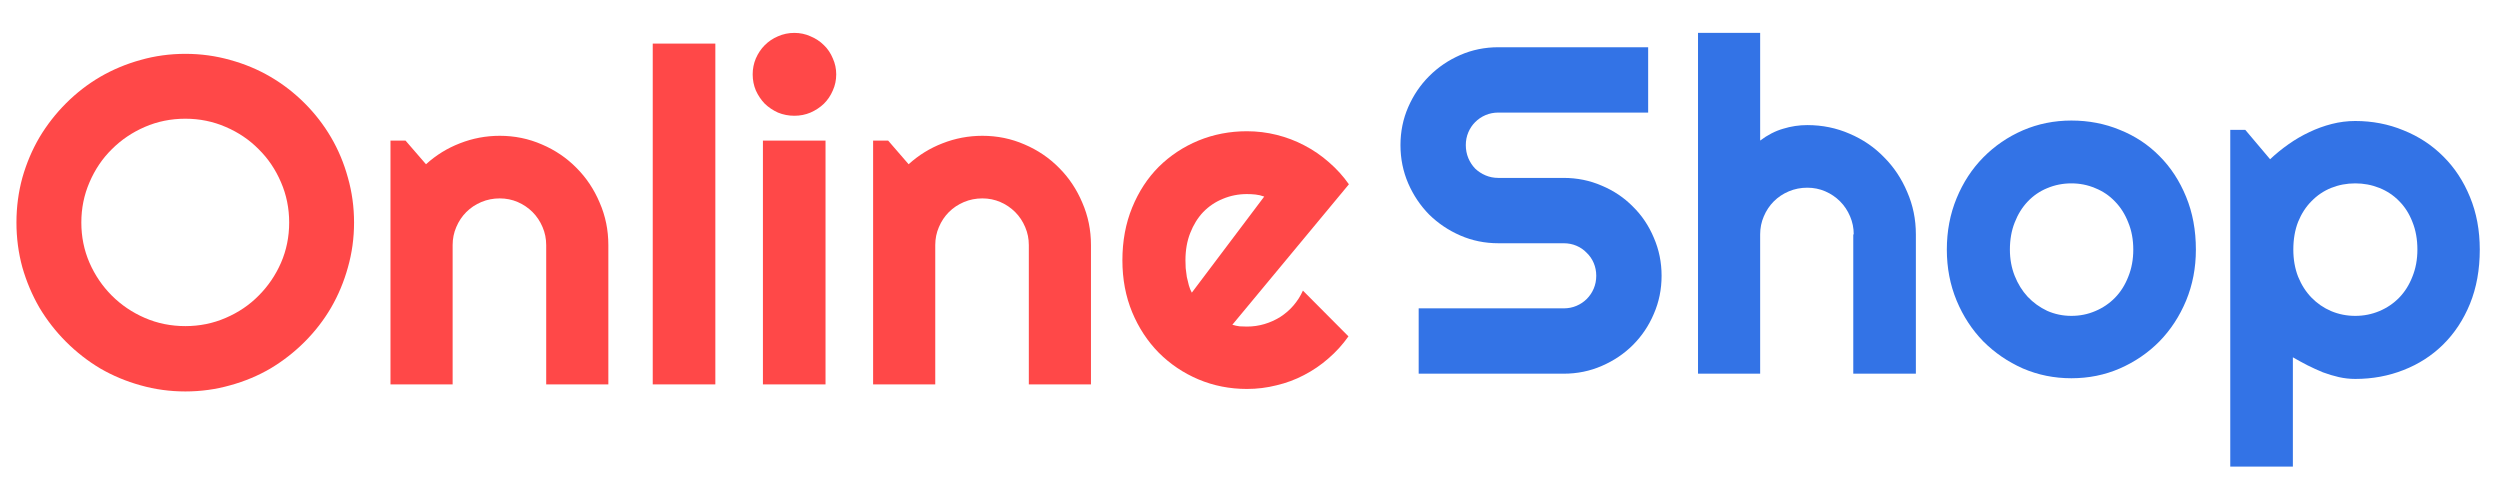
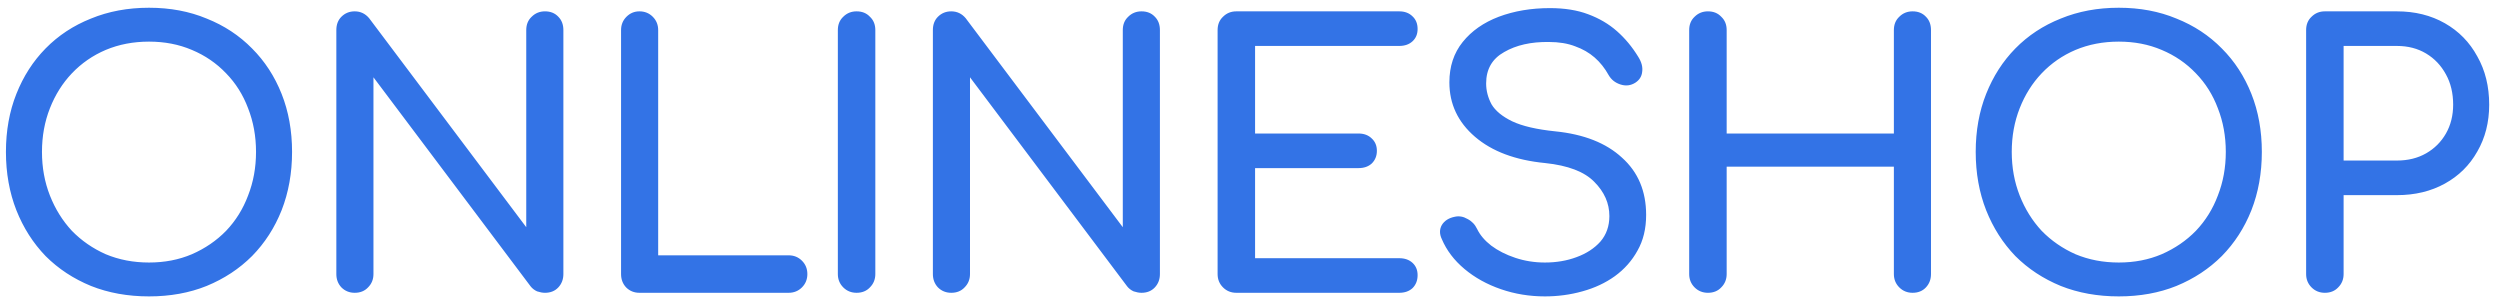
- <svg xmlns="http://www.w3.org/2000/svg" width="304" height="60" viewBox="0 0 304 60" fill="none">
-   <path d="M170.297 17.648C170.297 16.005 170.61 14.464 171.238 13.025C171.865 11.585 172.714 10.33 173.785 9.26C174.874 8.171 176.138 7.313 177.577 6.685C179.017 6.058 180.558 5.744 182.2 5.744H200.416V13.689H182.2C181.647 13.689 181.13 13.79 180.65 13.993C180.17 14.197 179.746 14.482 179.377 14.852C179.026 15.202 178.749 15.617 178.546 16.097C178.343 16.577 178.242 17.094 178.242 17.648C178.242 18.201 178.343 18.727 178.546 19.226C178.749 19.705 179.026 20.13 179.377 20.499C179.746 20.849 180.17 21.126 180.65 21.329C181.13 21.532 181.647 21.634 182.2 21.634H190.145C191.788 21.634 193.329 21.948 194.768 22.575C196.226 23.184 197.49 24.033 198.561 25.122C199.65 26.192 200.499 27.456 201.108 28.914C201.735 30.354 202.049 31.895 202.049 33.538C202.049 35.18 201.735 36.721 201.108 38.16C200.499 39.6 199.65 40.864 198.561 41.953C197.49 43.023 196.226 43.872 194.768 44.5C193.329 45.127 191.788 45.441 190.145 45.441H172.511V37.496H190.145C190.699 37.496 191.216 37.395 191.695 37.192C192.175 36.989 192.591 36.712 192.941 36.361C193.31 35.992 193.596 35.568 193.799 35.088C194.002 34.608 194.104 34.091 194.104 33.538C194.104 32.984 194.002 32.467 193.799 31.987C193.596 31.507 193.31 31.092 192.941 30.741C192.591 30.372 192.175 30.086 191.695 29.883C191.216 29.68 190.699 29.579 190.145 29.579H182.2C180.558 29.579 179.017 29.265 177.577 28.638C176.138 28.01 174.874 27.161 173.785 26.091C172.714 25.002 171.865 23.738 171.238 22.298C170.61 20.84 170.297 19.29 170.297 17.648Z" fill="#3373E6" />
-   <path d="M214.035 45.441H206.478V4H214.035V17.094C214.94 16.411 215.872 15.931 216.831 15.654C217.791 15.359 218.769 15.211 219.766 15.211C221.593 15.211 223.309 15.562 224.915 16.263C226.52 16.946 227.914 17.897 229.095 19.115C230.294 20.314 231.236 21.726 231.918 23.35C232.62 24.956 232.97 26.672 232.97 28.499V45.441H225.358V28.499H225.413C225.413 27.724 225.265 26.995 224.97 26.312C224.675 25.611 224.269 25.002 223.752 24.485C223.235 23.968 222.636 23.562 221.953 23.267C221.27 22.972 220.541 22.824 219.766 22.824C218.972 22.824 218.225 22.972 217.523 23.267C216.822 23.562 216.213 23.968 215.696 24.485C215.18 25.002 214.774 25.611 214.478 26.312C214.183 26.995 214.035 27.724 214.035 28.499V45.441Z" fill="#3373E6" />
-   <path d="M267.02 30.354C267.02 32.569 266.623 34.636 265.83 36.555C265.036 38.456 263.957 40.108 262.591 41.51C261.225 42.894 259.62 43.992 257.774 44.804C255.947 45.598 253.982 45.995 251.878 45.995C249.792 45.995 247.827 45.598 245.981 44.804C244.154 43.992 242.549 42.894 241.165 41.51C239.799 40.108 238.719 38.456 237.926 36.555C237.132 34.636 236.735 32.569 236.735 30.354C236.735 28.102 237.132 26.017 237.926 24.098C238.719 22.178 239.799 20.527 241.165 19.142C242.549 17.74 244.154 16.642 245.981 15.848C247.827 15.055 249.792 14.658 251.878 14.658C253.982 14.658 255.947 15.036 257.774 15.793C259.62 16.531 261.225 17.592 262.591 18.976C263.957 20.342 265.036 21.994 265.83 23.932C266.623 25.851 267.02 27.992 267.02 30.354ZM259.407 30.354C259.407 29.136 259.204 28.038 258.798 27.06C258.411 26.063 257.876 25.214 257.193 24.513C256.51 23.793 255.707 23.249 254.784 22.88C253.88 22.492 252.911 22.298 251.878 22.298C250.844 22.298 249.866 22.492 248.943 22.88C248.039 23.249 247.245 23.793 246.563 24.513C245.898 25.214 245.372 26.063 244.985 27.06C244.597 28.038 244.403 29.136 244.403 30.354C244.403 31.498 244.597 32.559 244.985 33.538C245.372 34.516 245.898 35.364 246.563 36.084C247.245 36.804 248.039 37.376 248.943 37.801C249.866 38.207 250.844 38.41 251.878 38.41C252.911 38.41 253.88 38.216 254.784 37.828C255.707 37.441 256.51 36.896 257.193 36.195C257.876 35.494 258.411 34.645 258.798 33.648C259.204 32.652 259.407 31.553 259.407 30.354Z" fill="#3373E6" />
-   <path d="M278.813 56.736H271.2V15.793H273.027L276.045 19.364C276.728 18.718 277.475 18.109 278.287 17.537C279.099 16.965 279.939 16.476 280.806 16.07C281.692 15.645 282.606 15.313 283.547 15.073C284.488 14.833 285.438 14.713 286.398 14.713C288.484 14.713 290.44 15.091 292.267 15.848C294.112 16.586 295.718 17.638 297.084 19.004C298.468 20.37 299.557 22.021 300.35 23.959C301.144 25.879 301.541 28.01 301.541 30.354C301.541 32.79 301.144 34.986 300.35 36.942C299.557 38.88 298.468 40.532 297.084 41.898C295.718 43.245 294.112 44.278 292.267 44.998C290.44 45.718 288.484 46.078 286.398 46.078C285.734 46.078 285.069 46.004 284.405 45.856C283.759 45.709 283.113 45.515 282.467 45.275C281.84 45.017 281.212 44.73 280.585 44.417C279.976 44.103 279.385 43.78 278.813 43.448V56.736ZM293.955 30.354C293.955 29.099 293.752 27.973 293.346 26.977C292.959 25.98 292.424 25.14 291.741 24.457C291.058 23.756 290.255 23.221 289.332 22.852C288.41 22.483 287.432 22.298 286.398 22.298C285.365 22.298 284.386 22.483 283.464 22.852C282.559 23.221 281.766 23.756 281.083 24.457C280.4 25.14 279.856 25.98 279.45 26.977C279.062 27.973 278.868 29.099 278.868 30.354C278.868 31.553 279.062 32.652 279.45 33.648C279.856 34.645 280.4 35.494 281.083 36.195C281.766 36.896 282.559 37.441 283.464 37.828C284.386 38.216 285.365 38.41 286.398 38.41C287.432 38.41 288.41 38.216 289.332 37.828C290.255 37.441 291.058 36.896 291.741 36.195C292.424 35.494 292.959 34.645 293.346 33.648C293.752 32.652 293.955 31.553 293.955 30.354Z" fill="#3373E6" />
-   <path d="M43.053 27.06C43.053 28.942 42.804 30.76 42.306 32.513C41.826 34.248 41.143 35.881 40.258 37.413C39.372 38.926 38.301 40.31 37.046 41.566C35.791 42.82 34.407 43.9 32.894 44.804C31.381 45.69 29.747 46.373 27.994 46.853C26.241 47.351 24.423 47.6 22.541 47.6C20.658 47.6 18.84 47.351 17.087 46.853C15.352 46.373 13.719 45.69 12.187 44.804C10.674 43.9 9.29 42.82 8.035 41.566C6.78 40.31 5.7 38.926 4.796 37.413C3.91 35.881 3.218 34.248 2.72 32.513C2.24 30.76 2 28.942 2 27.06C2 25.177 2.24 23.36 2.72 21.606C3.218 19.853 3.91 18.22 4.796 16.706C5.7 15.193 6.78 13.809 8.035 12.554C9.29 11.299 10.674 10.229 12.187 9.343C13.719 8.457 15.352 7.774 17.087 7.294C18.84 6.796 20.658 6.547 22.541 6.547C24.423 6.547 26.241 6.796 27.994 7.294C29.747 7.774 31.381 8.457 32.894 9.343C34.407 10.229 35.791 11.299 37.046 12.554C38.301 13.809 39.372 15.193 40.258 16.706C41.143 18.22 41.826 19.853 42.306 21.606C42.804 23.36 43.053 25.177 43.053 27.06ZM35.164 27.06C35.164 25.325 34.832 23.692 34.167 22.16C33.503 20.61 32.599 19.272 31.454 18.146C30.329 17.002 28.991 16.097 27.44 15.433C25.909 14.769 24.275 14.436 22.541 14.436C20.787 14.436 19.145 14.769 17.613 15.433C16.081 16.097 14.743 17.002 13.599 18.146C12.455 19.272 11.55 20.61 10.886 22.16C10.222 23.692 9.89 25.325 9.89 27.06C9.89 28.794 10.222 30.428 10.886 31.96C11.55 33.473 12.455 34.802 13.599 35.946C14.743 37.09 16.081 37.994 17.613 38.659C19.145 39.323 20.787 39.655 22.541 39.655C24.275 39.655 25.909 39.323 27.44 38.659C28.991 37.994 30.329 37.09 31.454 35.946C32.599 34.802 33.503 33.473 34.167 31.96C34.832 30.428 35.164 28.794 35.164 27.06Z" fill="#FF4848" />
-   <path d="M55.04 46.742H47.483V17.094H49.31L51.801 19.973C53.019 18.866 54.394 18.017 55.926 17.426C57.476 16.817 59.091 16.513 60.77 16.513C62.579 16.513 64.286 16.863 65.892 17.564C67.497 18.247 68.9 19.198 70.1 20.416C71.299 21.615 72.24 23.027 72.923 24.651C73.624 26.257 73.975 27.973 73.975 29.8V46.742H66.418V29.8C66.418 29.025 66.27 28.296 65.975 27.613C65.68 26.912 65.273 26.303 64.757 25.786C64.24 25.27 63.64 24.863 62.957 24.568C62.275 24.273 61.545 24.125 60.77 24.125C59.977 24.125 59.229 24.273 58.528 24.568C57.827 24.863 57.218 25.27 56.701 25.786C56.184 26.303 55.778 26.912 55.483 27.613C55.188 28.296 55.04 29.025 55.04 29.8V46.742Z" fill="#FF4848" />
-   <path d="M86.986 46.742H79.373V5.301H86.986V46.742Z" fill="#FF4848" />
-   <path d="M101.685 9.038C101.685 9.74 101.547 10.395 101.27 11.004C101.012 11.613 100.652 12.148 100.191 12.609C99.729 13.052 99.185 13.412 98.557 13.689C97.948 13.947 97.293 14.076 96.592 14.076C95.891 14.076 95.226 13.947 94.599 13.689C93.99 13.412 93.454 13.052 92.993 12.609C92.55 12.148 92.19 11.613 91.913 11.004C91.655 10.395 91.526 9.74 91.526 9.038C91.526 8.355 91.655 7.709 91.913 7.1C92.19 6.473 92.55 5.938 92.993 5.495C93.454 5.033 93.99 4.674 94.599 4.415C95.226 4.138 95.891 4 96.592 4C97.293 4 97.948 4.138 98.557 4.415C99.185 4.674 99.729 5.033 100.191 5.495C100.652 5.938 101.012 6.473 101.27 7.1C101.547 7.709 101.685 8.355 101.685 9.038ZM100.384 46.742H92.772V17.094H100.384V46.742Z" fill="#FF4848" />
-   <path d="M113.727 46.742H106.17V17.094H107.997L110.489 19.973C111.707 18.866 113.082 18.017 114.613 17.426C116.164 16.817 117.778 16.513 119.458 16.513C121.266 16.513 122.974 16.863 124.579 17.564C126.185 18.247 127.587 19.198 128.787 20.416C129.986 21.615 130.928 23.027 131.611 24.651C132.312 26.257 132.662 27.973 132.662 29.8V46.742H125.105V29.8C125.105 29.025 124.957 28.296 124.662 27.613C124.367 26.912 123.961 26.303 123.444 25.786C122.927 25.27 122.328 24.863 121.645 24.568C120.962 24.273 120.233 24.125 119.458 24.125C118.664 24.125 117.917 24.273 117.215 24.568C116.514 24.863 115.905 25.27 115.388 25.786C114.872 26.303 114.466 26.912 114.17 27.613C113.875 28.296 113.727 29.025 113.727 29.8V46.742Z" fill="#FF4848" />
-   <path d="M149.853 39.489C150.149 39.581 150.444 39.646 150.739 39.683C151.035 39.702 151.33 39.711 151.625 39.711C152.363 39.711 153.074 39.609 153.757 39.406C154.44 39.203 155.076 38.917 155.667 38.548C156.276 38.16 156.811 37.699 157.272 37.164C157.752 36.61 158.14 36.001 158.435 35.337L163.972 40.901C163.27 41.898 162.458 42.793 161.536 43.586C160.631 44.38 159.644 45.053 158.573 45.607C157.522 46.161 156.405 46.576 155.224 46.853C154.061 47.148 152.862 47.296 151.625 47.296C149.54 47.296 147.574 46.908 145.729 46.133C143.902 45.358 142.296 44.278 140.912 42.894C139.546 41.51 138.467 39.868 137.673 37.967C136.879 36.047 136.483 33.944 136.483 31.655C136.483 29.311 136.879 27.17 137.673 25.233C138.467 23.295 139.546 21.643 140.912 20.277C142.296 18.912 143.902 17.851 145.729 17.094C147.574 16.337 149.54 15.959 151.625 15.959C152.862 15.959 154.07 16.107 155.252 16.402C156.433 16.697 157.549 17.122 158.601 17.675C159.672 18.229 160.668 18.912 161.591 19.724C162.514 20.517 163.326 21.412 164.027 22.409L149.853 39.489ZM153.729 23.904C153.378 23.775 153.028 23.692 152.677 23.655C152.345 23.618 151.994 23.599 151.625 23.599C150.592 23.599 149.614 23.793 148.691 24.181C147.786 24.55 146.993 25.085 146.31 25.786C145.646 26.488 145.12 27.337 144.732 28.333C144.345 29.311 144.151 30.419 144.151 31.655C144.151 31.932 144.16 32.246 144.178 32.596C144.215 32.947 144.262 33.307 144.317 33.676C144.391 34.026 144.474 34.368 144.566 34.7C144.658 35.032 144.778 35.328 144.926 35.586L153.729 23.904Z" fill="#FF4848" />
+ <svg xmlns="http://www.w3.org/2000/svg" width="222" height="27" viewBox="0 0 222 27" fill="none">
+   <path d="M13.231 26.32C11.353 26.32 9.636 26.011 8.079 25.392C6.521 24.752 5.177 23.867 4.047 22.736C2.937 21.584 2.073 20.229 1.455 18.672C0.836 17.093 0.527 15.365 0.527 13.488C0.527 11.611 0.836 9.893 1.455 8.336C2.073 6.779 2.937 5.435 4.047 4.304C5.177 3.152 6.521 2.267 8.079 1.648C9.636 1.008 11.353 0.688 13.231 0.688C15.108 0.688 16.815 1.008 18.351 1.648C19.908 2.267 21.252 3.152 22.383 4.304C23.513 5.435 24.388 6.779 25.007 8.336C25.625 9.893 25.935 11.611 25.935 13.488C25.935 15.365 25.625 17.093 25.007 18.672C24.388 20.229 23.513 21.584 22.383 22.736C21.252 23.867 19.908 24.752 18.351 25.392C16.815 26.011 15.108 26.32 13.231 26.32ZM13.231 23.312C14.617 23.312 15.887 23.067 17.039 22.576C18.212 22.064 19.225 21.371 20.079 20.496C20.932 19.6 21.583 18.555 22.031 17.36C22.5 16.165 22.735 14.875 22.735 13.488C22.735 12.101 22.5 10.811 22.031 9.616C21.583 8.421 20.932 7.387 20.079 6.512C19.225 5.616 18.212 4.923 17.039 4.432C15.887 3.941 14.617 3.696 13.231 3.696C11.844 3.696 10.564 3.941 9.391 4.432C8.239 4.923 7.236 5.616 6.383 6.512C5.551 7.387 4.9 8.421 4.431 9.616C3.961 10.811 3.727 12.101 3.727 13.488C3.727 14.875 3.961 16.165 4.431 17.36C4.9 18.555 5.551 19.6 6.383 20.496C7.236 21.371 8.239 22.064 9.391 22.576C10.564 23.067 11.844 23.312 13.231 23.312ZM31.5 26C31.03 26 30.636 25.84 30.316 25.52C30.017 25.2 29.867 24.805 29.867 24.336V2.672C29.867 2.181 30.017 1.787 30.316 1.488C30.636 1.168 31.03 1.008 31.5 1.008C32.011 1.008 32.438 1.211 32.779 1.616L46.731 20.176V2.672C46.731 2.181 46.892 1.787 47.212 1.488C47.532 1.168 47.926 1.008 48.395 1.008C48.886 1.008 49.281 1.168 49.58 1.488C49.878 1.787 50.028 2.181 50.028 2.672V24.336C50.028 24.805 49.878 25.2 49.58 25.52C49.281 25.84 48.886 26 48.395 26C48.182 26 47.947 25.957 47.691 25.872C47.457 25.765 47.265 25.616 47.115 25.424L33.163 6.864V24.336C33.163 24.805 33.004 25.2 32.684 25.52C32.385 25.84 31.99 26 31.5 26ZM56.782 26C56.313 26 55.918 25.84 55.598 25.52C55.299 25.2 55.15 24.805 55.15 24.336V2.672C55.15 2.203 55.31 1.808 55.63 1.488C55.95 1.168 56.334 1.008 56.782 1.008C57.251 1.008 57.646 1.168 57.966 1.488C58.286 1.808 58.446 2.203 58.446 2.672V22.672H70.03C70.499 22.672 70.894 22.832 71.214 23.152C71.534 23.472 71.694 23.867 71.694 24.336C71.694 24.805 71.534 25.2 71.214 25.52C70.894 25.84 70.499 26 70.03 26H56.782ZM76.065 26C75.596 26 75.201 25.84 74.881 25.52C74.561 25.2 74.401 24.805 74.401 24.336V2.672C74.401 2.181 74.561 1.787 74.881 1.488C75.201 1.168 75.596 1.008 76.065 1.008C76.556 1.008 76.951 1.168 77.249 1.488C77.569 1.787 77.729 2.181 77.729 2.672V24.336C77.729 24.805 77.569 25.2 77.249 25.52C76.951 25.84 76.556 26 76.065 26ZM84.472 26C84.003 26 83.608 25.84 83.288 25.52C82.989 25.2 82.84 24.805 82.84 24.336V2.672C82.84 2.181 82.989 1.787 83.288 1.488C83.608 1.168 84.003 1.008 84.472 1.008C84.984 1.008 85.411 1.211 85.752 1.616L99.704 20.176V2.672C99.704 2.181 99.864 1.787 100.184 1.488C100.504 1.168 100.899 1.008 101.368 1.008C101.859 1.008 102.253 1.168 102.552 1.488C102.851 1.787 103 2.181 103 2.672V24.336C103 24.805 102.851 25.2 102.552 25.52C102.253 25.84 101.859 26 101.368 26C101.155 26 100.92 25.957 100.664 25.872C100.429 25.765 100.237 25.616 100.088 25.424L86.136 6.864V24.336C86.136 24.805 85.976 25.2 85.656 25.52C85.357 25.84 84.963 26 84.472 26ZM109.787 26C109.317 26 108.923 25.84 108.603 25.52C108.283 25.2 108.123 24.805 108.123 24.336V2.672C108.123 2.181 108.283 1.787 108.603 1.488C108.923 1.168 109.317 1.008 109.787 1.008H124.251C124.741 1.008 125.136 1.157 125.435 1.456C125.733 1.733 125.883 2.107 125.883 2.576C125.883 3.024 125.733 3.387 125.435 3.664C125.136 3.941 124.741 4.08 124.251 4.08H111.451V11.856H120.635C121.125 11.856 121.52 12.005 121.819 12.304C122.117 12.581 122.267 12.944 122.267 13.392C122.267 13.84 122.117 14.213 121.819 14.512C121.52 14.789 121.125 14.928 120.635 14.928H111.451V22.928H124.251C124.741 22.928 125.136 23.067 125.435 23.344C125.733 23.621 125.883 23.984 125.883 24.432C125.883 24.901 125.733 25.285 125.435 25.584C125.136 25.861 124.741 26 124.251 26H109.787ZM137.185 26.32C135.819 26.32 134.518 26.107 133.281 25.68C132.043 25.253 130.966 24.656 130.049 23.888C129.131 23.12 128.459 22.235 128.033 21.232C127.819 20.784 127.819 20.368 128.033 19.984C128.267 19.6 128.651 19.355 129.185 19.248C129.569 19.163 129.942 19.227 130.305 19.44C130.689 19.632 130.977 19.931 131.169 20.336C131.425 20.869 131.841 21.36 132.417 21.808C133.014 22.256 133.729 22.619 134.561 22.896C135.393 23.173 136.267 23.312 137.185 23.312C138.209 23.312 139.147 23.152 140.001 22.832C140.875 22.512 141.579 22.053 142.113 21.456C142.646 20.837 142.913 20.08 142.913 19.184C142.913 18.053 142.465 17.04 141.569 16.144C140.694 15.248 139.243 14.693 137.217 14.48C134.571 14.224 132.491 13.445 130.977 12.144C129.462 10.843 128.705 9.232 128.705 7.312C128.705 5.904 129.099 4.709 129.889 3.728C130.678 2.747 131.745 2 133.089 1.488C134.454 0.976 135.969 0.72 137.633 0.72C138.934 0.72 140.065 0.901 141.025 1.264C142.006 1.627 142.859 2.128 143.585 2.768C144.31 3.408 144.939 4.165 145.473 5.04C145.771 5.509 145.889 5.957 145.825 6.384C145.782 6.789 145.579 7.109 145.217 7.344C144.811 7.6 144.374 7.653 143.905 7.504C143.435 7.355 143.083 7.077 142.849 6.672C142.507 6.053 142.091 5.531 141.601 5.104C141.11 4.677 140.534 4.347 139.873 4.112C139.211 3.856 138.433 3.728 137.537 3.728C135.958 3.707 134.635 4.005 133.569 4.624C132.502 5.221 131.969 6.149 131.969 7.408C131.969 8.048 132.129 8.667 132.449 9.264C132.79 9.84 133.398 10.341 134.273 10.768C135.169 11.195 136.449 11.493 138.113 11.664C140.651 11.92 142.625 12.699 144.033 14C145.462 15.28 146.177 16.976 146.177 19.088C146.177 20.304 145.921 21.36 145.409 22.256C144.918 23.152 144.246 23.909 143.393 24.528C142.561 25.125 141.601 25.573 140.513 25.872C139.446 26.171 138.337 26.32 137.185 26.32ZM151.664 26C151.195 26 150.8 25.84 150.48 25.52C150.16 25.2 150 24.805 150 24.336V2.672C150 2.181 150.16 1.787 150.48 1.488C150.8 1.168 151.195 1.008 151.664 1.008C152.155 1.008 152.549 1.168 152.848 1.488C153.168 1.787 153.328 2.181 153.328 2.672V11.856H168.176V2.672C168.176 2.181 168.336 1.787 168.656 1.488C168.976 1.168 169.371 1.008 169.84 1.008C170.331 1.008 170.725 1.168 171.024 1.488C171.323 1.787 171.472 2.181 171.472 2.672V24.336C171.472 24.805 171.323 25.2 171.024 25.52C170.725 25.84 170.331 26 169.84 26C169.371 26 168.976 25.84 168.656 25.52C168.336 25.2 168.176 24.805 168.176 24.336V14.8H153.328V24.336C153.328 24.805 153.168 25.2 152.848 25.52C152.549 25.84 152.155 26 151.664 26ZM188.147 26.32C186.27 26.32 184.552 26.011 182.995 25.392C181.438 24.752 180.094 23.867 178.963 22.736C177.854 21.584 176.99 20.229 176.371 18.672C175.752 17.093 175.443 15.365 175.443 13.488C175.443 11.611 175.752 9.893 176.371 8.336C176.99 6.779 177.854 5.435 178.963 4.304C180.094 3.152 181.438 2.267 182.995 1.648C184.552 1.008 186.27 0.688 188.147 0.688C190.024 0.688 191.731 1.008 193.267 1.648C194.824 2.267 196.168 3.152 197.299 4.304C198.43 5.435 199.304 6.779 199.923 8.336C200.542 9.893 200.851 11.611 200.851 13.488C200.851 15.365 200.542 17.093 199.923 18.672C199.304 20.229 198.43 21.584 197.299 22.736C196.168 23.867 194.824 24.752 193.267 25.392C191.731 26.011 190.024 26.32 188.147 26.32ZM188.147 23.312C189.534 23.312 190.803 23.067 191.955 22.576C193.128 22.064 194.142 21.371 194.995 20.496C195.848 19.6 196.499 18.555 196.947 17.36C197.416 16.165 197.651 14.875 197.651 13.488C197.651 12.101 197.416 10.811 196.947 9.616C196.499 8.421 195.848 7.387 194.995 6.512C194.142 5.616 193.128 4.923 191.955 4.432C190.803 3.941 189.534 3.696 188.147 3.696C186.76 3.696 185.48 3.941 184.307 4.432C183.155 4.923 182.152 5.616 181.299 6.512C180.467 7.387 179.816 8.421 179.347 9.616C178.878 10.811 178.643 12.101 178.643 13.488C178.643 14.875 178.878 16.165 179.347 17.36C179.816 18.555 180.467 19.6 181.299 20.496C182.152 21.371 183.155 22.064 184.307 22.576C185.48 23.067 186.76 23.312 188.147 23.312ZM206.448 26C205.978 26 205.584 25.84 205.264 25.52C204.944 25.2 204.784 24.805 204.784 24.336V2.672C204.784 2.181 204.944 1.787 205.264 1.488C205.584 1.168 205.978 1.008 206.448 1.008H212.848C214.448 1.008 215.866 1.36 217.104 2.064C218.341 2.768 219.301 3.749 219.984 5.008C220.688 6.245 221.04 7.675 221.04 9.296C221.04 10.853 220.688 12.24 219.984 13.456C219.301 14.672 218.341 15.621 217.104 16.304C215.866 16.987 214.448 17.328 212.848 17.328H208.112V24.336C208.112 24.805 207.952 25.2 207.632 25.52C207.333 25.84 206.938 26 206.448 26ZM208.112 14.256H212.848C213.829 14.256 214.693 14.043 215.44 13.616C216.186 13.189 216.773 12.603 217.2 11.856C217.626 11.109 217.84 10.256 217.84 9.296C217.84 8.272 217.626 7.376 217.2 6.608C216.773 5.819 216.186 5.2 215.44 4.752C214.693 4.304 213.829 4.08 212.848 4.08H208.112V14.256Z" fill="#3373E6" />
</svg>
